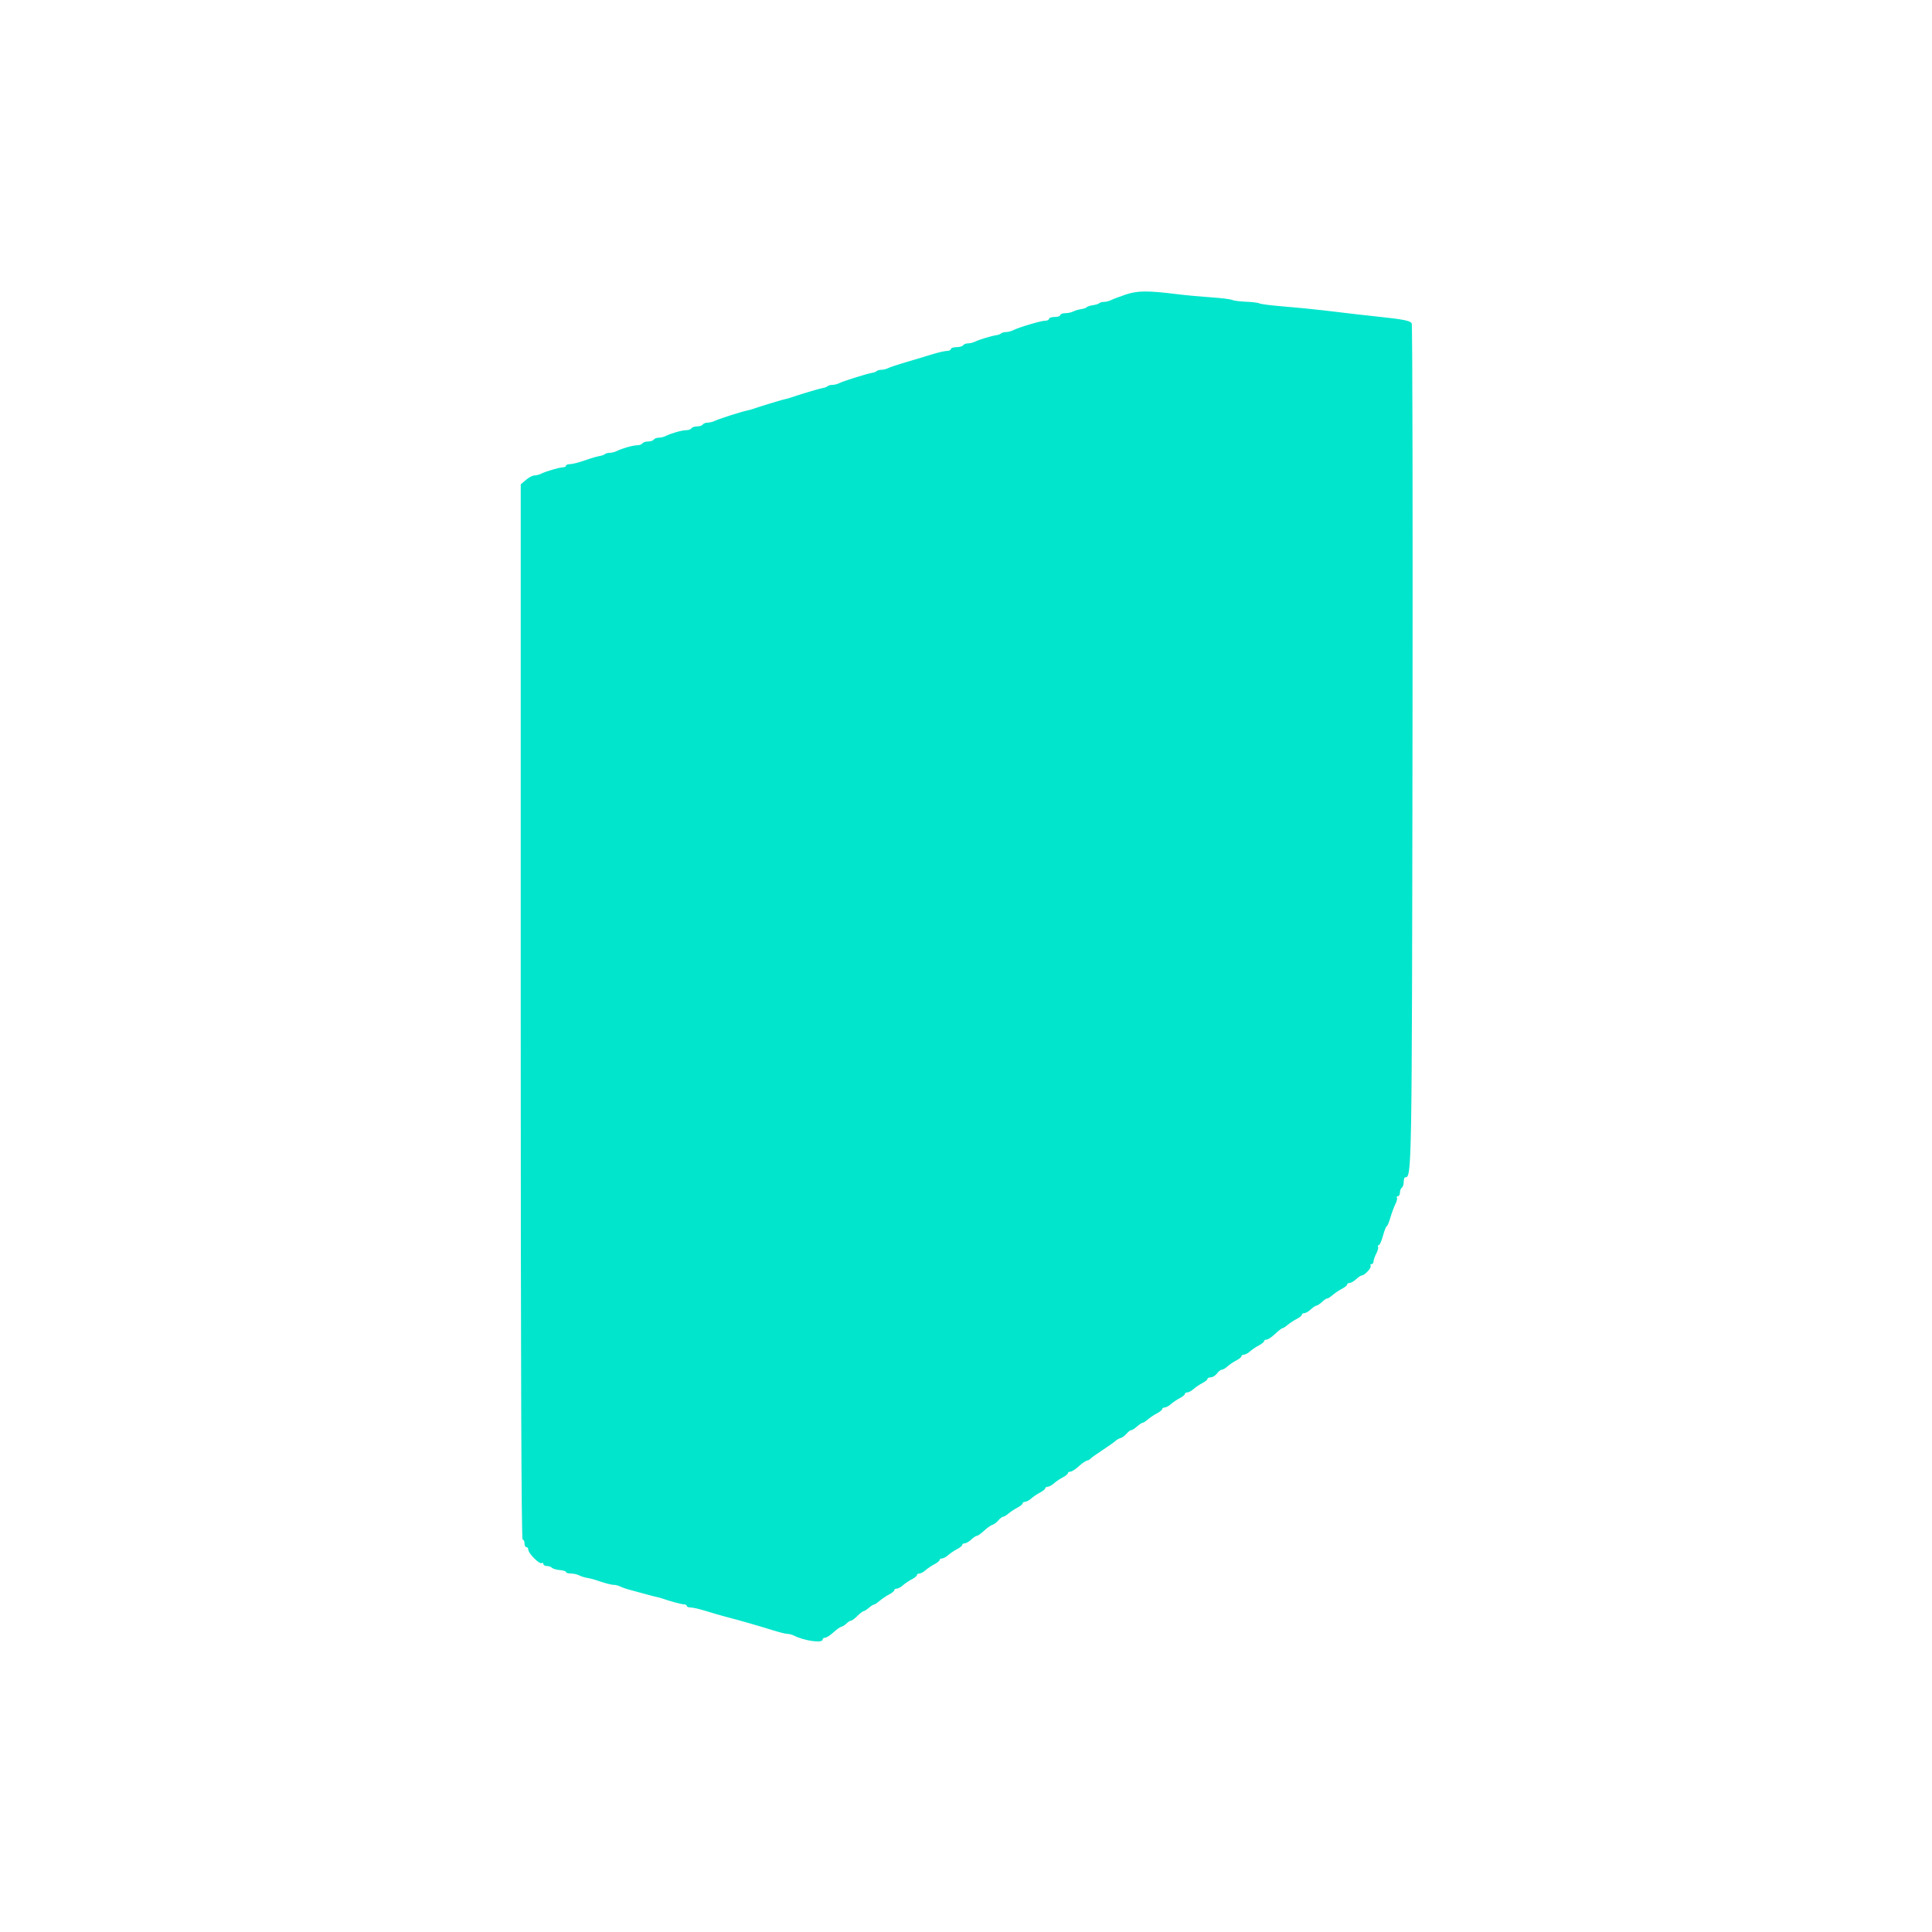
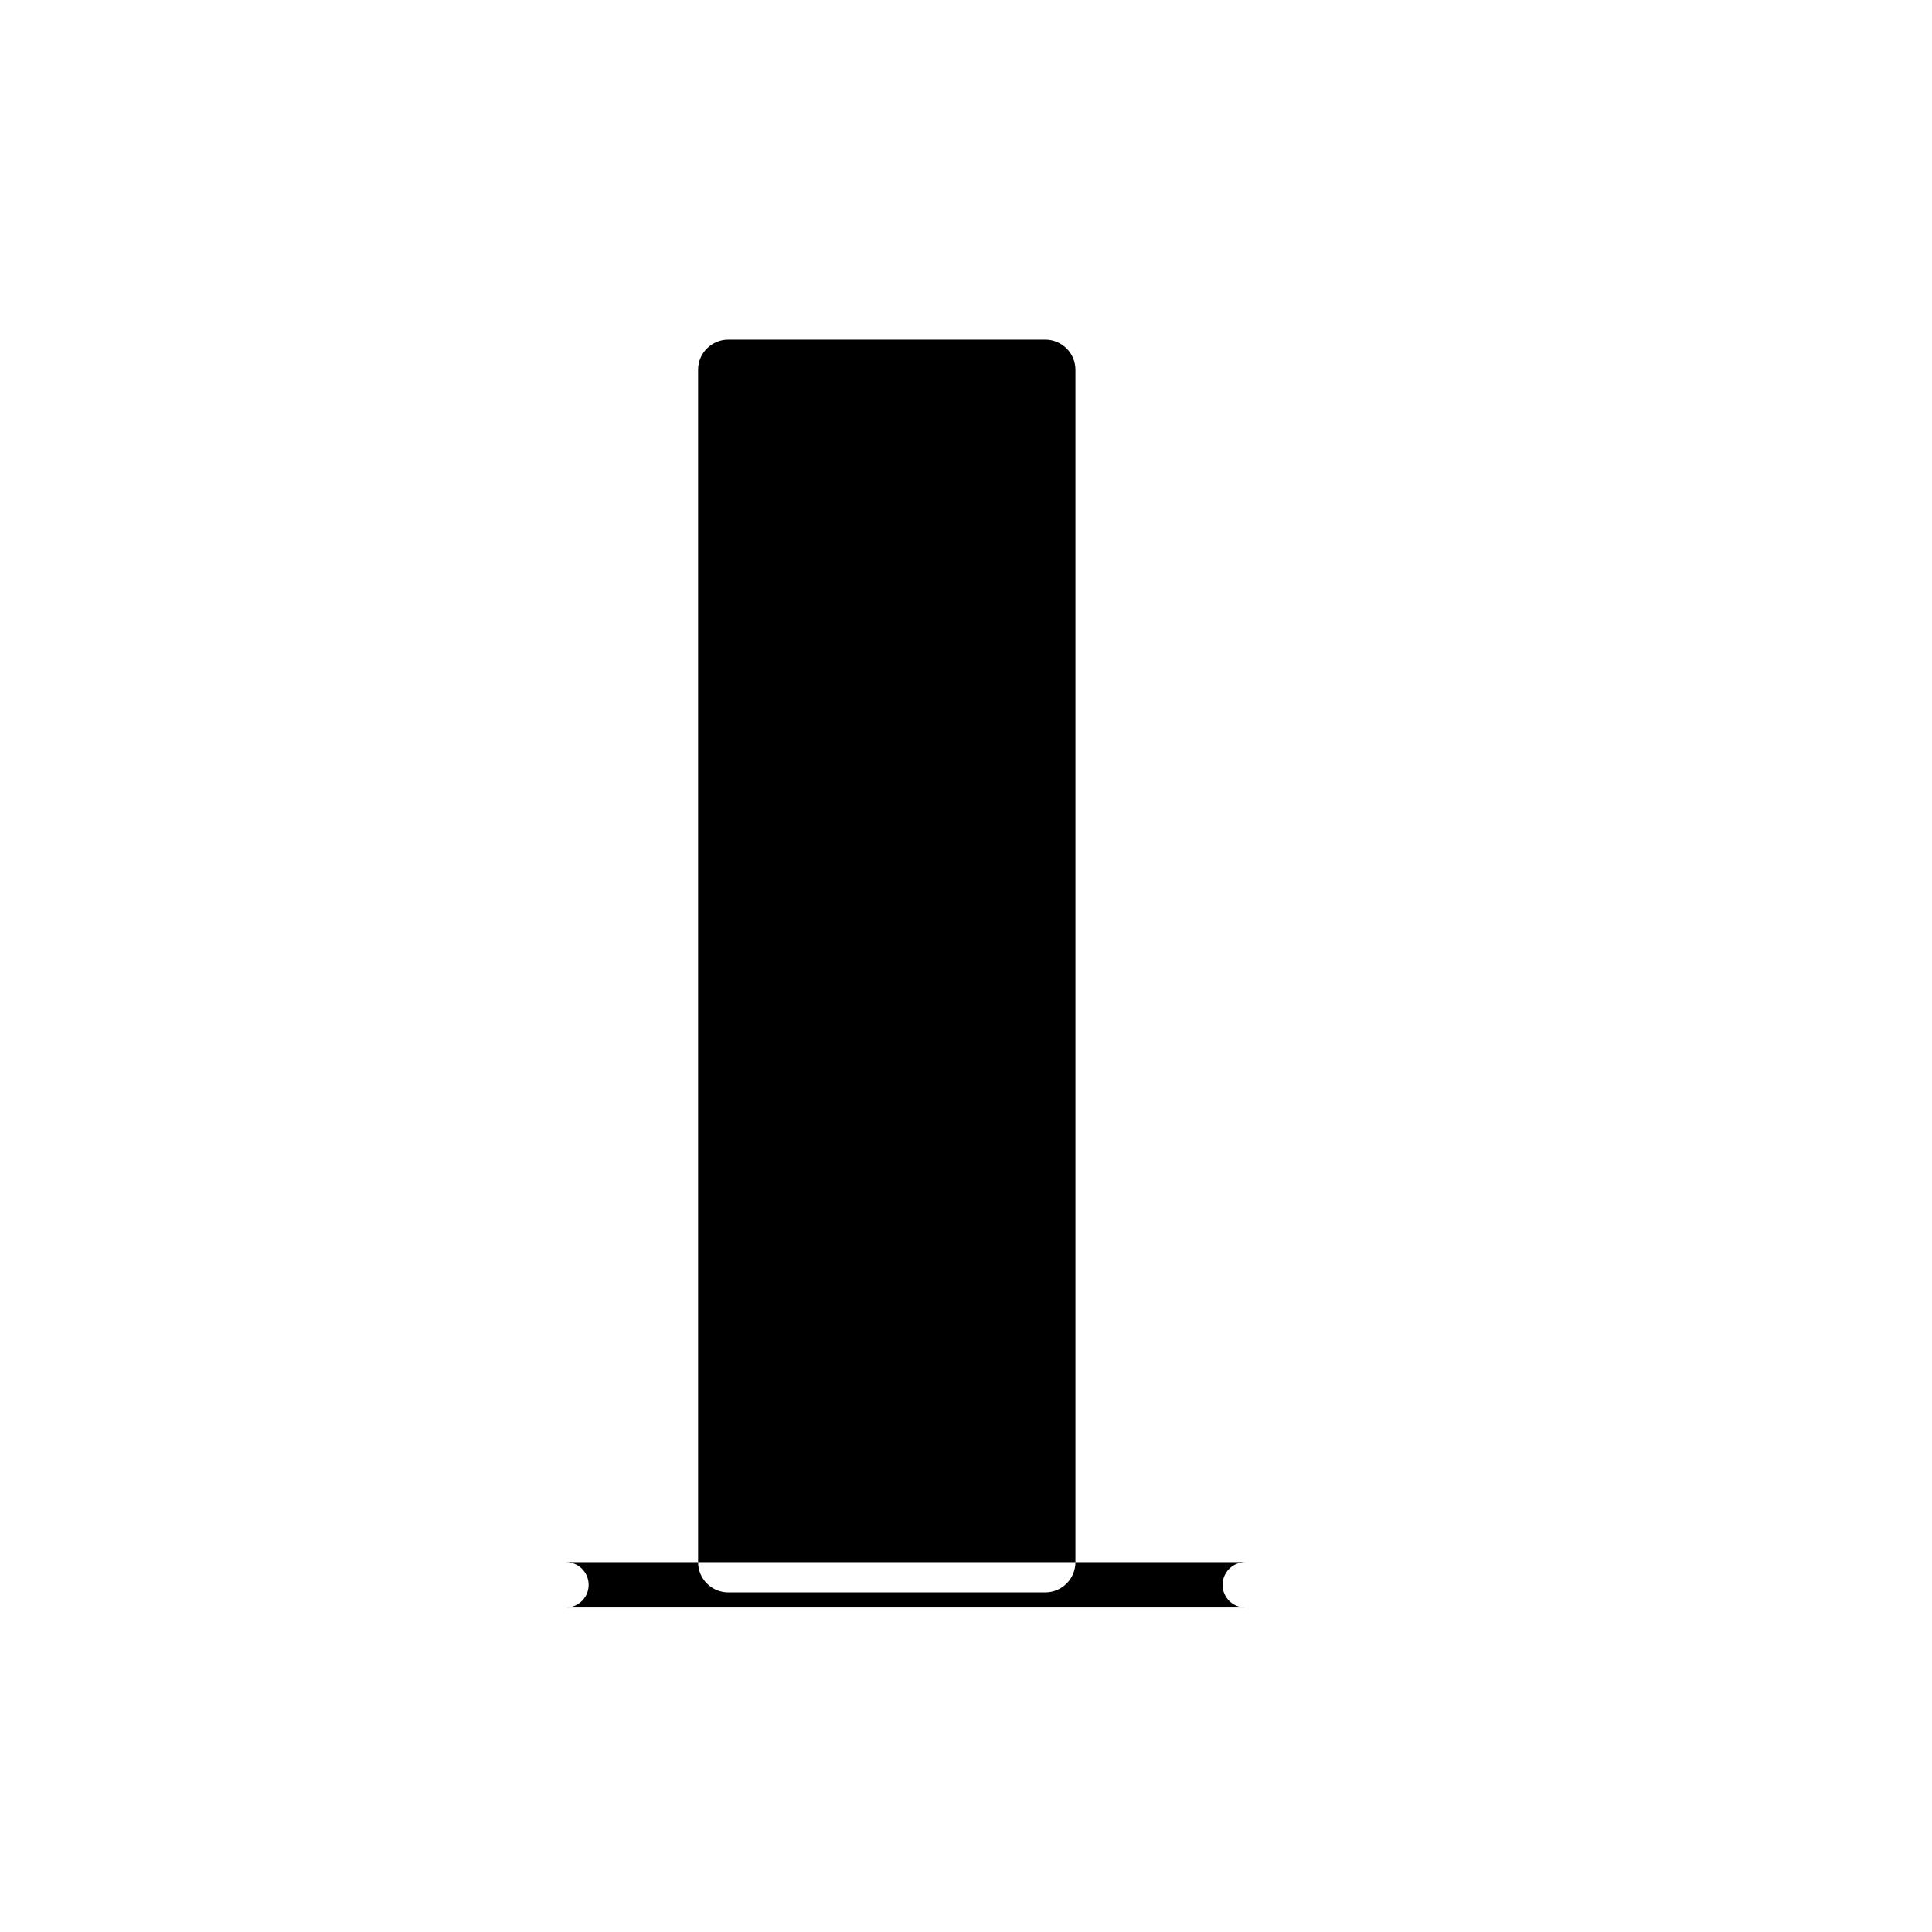
<svg xmlns="http://www.w3.org/2000/svg" viewBox="0 0 1024 1024">
-   <path fill="#00e5cc" d="M596.5 156.171c-3.3 1.125-6.781 2.448-7.736 2.938s-2.568.891-3.584.891-2.164.317-2.551.704c-.388.388-1.917.867-3.398 1.066-1.481.198-2.927.669-3.212 1.045-.286.377-1.644.844-3.019 1.037-1.375.194-3.258.757-4.184 1.25-.927.494-2.839.898-4.25.898s-2.566.45-2.566 1-1.35 1-3 1-3 .45-3 1-.953 1-2.119 1c-2.18 0-14.026 3.54-17.117 5.115-.955.487-2.568.885-3.584.885s-2.16.313-2.542.696c-.383.382-1.47.803-2.417.935-2.611.365-9.5 2.449-11.457 3.466-.955.497-2.616.903-3.691.903s-2.233.45-2.573 1-1.941 1-3.559 1-2.941.45-2.941 1-.953 1-2.119 1c-1.165 0-4.878.866-8.25 1.925A794 794 0 0 1 480 192.028c-4.125 1.198-8.281 2.581-9.236 3.075-.955.493-2.568.897-3.584.897s-2.16.313-2.542.696c-.383.382-1.47.802-2.417.932-2.415.332-15.362 4.392-17.457 5.475-.955.493-2.568.897-3.584.897s-2.16.313-2.542.696c-.383.382-1.47.802-2.417.932-1.484.204-12.735 3.566-17.221 5.146-.825.29-2.175.655-3 .809-1.382.259-13.524 3.966-17 5.191-.825.29-2.175.655-3 .809-2.654.497-15.442 4.593-17.236 5.52-.955.493-2.616.897-3.691.897s-2.233.45-2.573 1-1.69 1-3 1-2.66.45-3 1-1.572 1-2.738 1c-2.252 0-8.109 1.663-10.998 3.123-.955.482-2.616.877-3.691.877s-2.233.45-2.573 1-1.69 1-3 1-2.66.45-3 1-1.572 1-2.738 1c-2.252 0-8.109 1.663-10.998 3.123-.955.482-2.568.877-3.584.877s-2.158.312-2.539.692c-.381.381-1.693.844-2.917 1.028s-4.729 1.223-7.791 2.308c-3.061 1.085-6.549 1.972-7.75 1.972s-2.183.375-2.183.833c0 .459-.666.834-1.48.834-1.833 0-9.41 2.211-11.756 3.43-.955.497-2.53.904-3.5.904-.97.001-3.002 1.066-4.514 2.367l-2.75 2.365v279.633c0 185.756.336 279.634 1 279.634.55 0 1 .9 1 2s.45 2 1 2 1 .608 1 1.352c0 1.897 5.877 7.842 7.041 7.123.527-.326.959-.116.959.466s.81 1.059 1.8 1.059 2.235.435 2.766.966c.532.532 2.422 1.077 4.2 1.213s3.234.601 3.234 1.034 1.155.787 2.566.787 3.358.424 4.327.943 2.851 1.124 4.184 1.346 3.098.634 3.923.916c5.572 1.904 8.867 2.795 10.335 2.795.93 0 2.474.406 3.429.903.955.496 3.649 1.396 5.986 2 2.337.603 5.938 1.576 8 2.161s4.425 1.192 5.25 1.349 2.175.525 3 .818c4.114 1.462 10.204 3.102 11.52 3.102.814 0 1.48.375 1.48.834s.953.833 2.119.833c1.165 0 4.878.869 8.25 1.93 3.372 1.062 8.156 2.447 10.631 3.079 6.262 1.598 17.349 4.779 24.631 7.066 3.372 1.059 6.866 1.925 7.764 1.925s2.414.395 3.369.877C426.367 869.708 436 871.05 436 869c0-.55.608-1 1.352-1 .743 0 2.687-1.237 4.319-2.75s3.547-2.879 4.256-3.036c.708-.157 1.946-.944 2.752-1.75.805-.805 1.861-1.464 2.347-1.464s2.018-1.135 3.406-2.523c1.387-1.387 2.87-2.529 3.295-2.537s1.673-.797 2.773-1.753 2.301-1.727 2.67-1.713 1.725-.874 3.014-1.974 3.575-2.639 5.08-3.419 2.736-1.793 2.736-2.25.59-.831 1.311-.831c.722 0 2.184-.788 3.25-1.75 1.067-.962 3.177-2.389 4.689-3.169s2.75-1.793 2.75-2.25.59-.831 1.311-.831c.722 0 2.184-.788 3.25-1.75 1.067-.962 3.177-2.389 4.689-3.169s2.75-1.793 2.75-2.25.59-.831 1.311-.831c.722 0 2.184-.788 3.25-1.75 1.067-.962 3.177-2.389 4.689-3.169s2.75-1.793 2.75-2.25.59-.831 1.311-.831c.722 0 2.278-.9 3.459-2 1.18-1.1 2.548-2 3.04-2 .491 0 2.229-1.237 3.861-2.75s3.583-2.891 4.335-3.062c.752-.172 2.149-1.214 3.105-2.316s2.109-1.99 2.563-1.975c.454.016 1.732-.742 2.84-1.684s3.245-2.352 4.75-3.132 2.736-1.793 2.736-2.25.59-.831 1.311-.831c.722 0 2.184-.788 3.25-1.75 1.067-.962 3.176-2.389 4.689-3.169s2.75-1.793 2.75-2.25.59-.831 1.311-.831c.722 0 2.184-.788 3.25-1.75 1.067-.962 3.176-2.389 4.689-3.169s2.75-1.793 2.75-2.25.608-.831 1.352-.831c.743 0 2.687-1.237 4.319-2.75s3.607-2.899 4.389-3.08 1.65-.647 1.931-1.035c.28-.387 3.072-2.384 6.206-4.438 3.133-2.053 6.293-4.287 7.023-4.965s1.963-1.373 2.74-1.544 2.195-1.214 3.151-2.316 2.037-1.928 2.403-1.835c.365.093 1.751-.776 3.079-1.931 1.327-1.154 2.677-2.054 3-2 .322.055 1.564-.734 2.76-1.753s3.406-2.492 4.911-3.272 2.736-1.793 2.736-2.25.59-.831 1.311-.831c.722 0 2.184-.788 3.25-1.75 1.067-.962 3.176-2.389 4.689-3.169s2.75-1.793 2.75-2.25.59-.831 1.311-.831c.722 0 2.184-.788 3.25-1.75 1.067-.962 3.176-2.389 4.689-3.169s2.75-1.793 2.75-2.25.801-.831 1.779-.831c.979 0 2.428-.9 3.221-2s1.932-2 2.532-2 1.963-.788 3.029-1.75c1.067-.962 3.176-2.389 4.689-3.169s2.75-1.793 2.75-2.25.59-.831 1.311-.831c.722 0 2.184-.788 3.25-1.75 1.067-.962 3.176-2.389 4.689-3.169s2.75-1.793 2.75-2.25.608-.831 1.352-.831c.743 0 2.766-1.352 4.495-3.005s3.484-3.019 3.899-3.037 1.66-.803 2.768-1.745 3.245-2.352 4.75-3.132 2.736-1.793 2.736-2.25.59-.831 1.311-.831c.722 0 2.278-.9 3.459-2 1.18-1.1 2.53-2 3-2 .469 0 1.829-.909 3.022-2.021s2.367-1.899 2.608-1.75 1.495-.629 2.784-1.729 3.575-2.639 5.08-3.419 2.736-1.793 2.736-2.25.59-.831 1.311-.831c.722 0 2.278-.9 3.459-2 1.18-1.1 2.53-2 3-2 1.505 0 5.295-4.086 4.693-5.06-.319-.517-.104-.94.478-.94s1.059-.624 1.059-1.386.652-2.642 1.449-4.178 1.22-3.162.941-3.614c-.28-.452-.113-.822.37-.822s1.491-2.25 2.24-5 1.632-5 1.962-5 1.23-2.128 1.998-4.728c.767-2.601 1.968-5.831 2.667-7.179s1.042-2.819.763-3.271c-.28-.452-.031-.822.551-.822s1.059-.873 1.059-1.941.45-2.219 1-2.559 1-1.716 1-3.059.34-2.441.755-2.441c3.551 0 3.569-1.114 3.899-229.5.176-122.1-.012-222.518-.417-223.151-.876-1.37-4.502-2.095-17.237-3.447-8.499-.902-13.098-1.432-29-3.339-5.982-.718-13.567-1.457-24.518-2.39-4.959-.422-9.468-1.046-10.02-1.387s-3.693-.726-6.982-.855-6.655-.566-7.48-.97-5.775-1.015-11-1.357-13.1-1.07-17.5-1.617c-16.312-2.03-21.613-1.995-28 .184m4.5 6.736c-1.705 1.011-14.611 5.107-17.221 5.465-.947.13-2.034.55-2.417.932-.382.383-1.526.696-2.542.696s-2.629.404-3.584.897c-1.826.943-20.66 7.038-23.236 7.52a26 26 0 0 0-3 .798c-7.425 2.558-15.055 4.785-16.395 4.785-.898 0-2.414.406-3.369.903-1.761.915-9.904 3.351-11.736 3.51-.55.048-1.225.378-1.5.734s-1.625.806-3 1-2.733.661-3.019 1.038c-.285.376-1.635.87-3 1.096s-3.156.65-3.981.943c-4.378 1.549-15.73 4.943-17.221 5.148-.947.13-2.034.55-2.417.932-.382.383-1.526.696-2.542.696s-2.629.406-3.584.903c-1.711.889-8.31 2.952-11.236 3.513-.825.157-2.625.751-4 1.318s-2.837.832-3.25.59c-.413-.243-.75.035-.75.617s-1.012 1.071-2.25 1.085-5.397 1.098-9.244 2.408-7.334 2.172-7.75 1.915-.756.01-.756.592-1.131 1.059-2.514 1.059-3.295.406-4.25.903c-1.957 1.017-8.846 3.101-11.457 3.466-.947.132-2.034.553-2.417.935-.382.383-1.719.696-2.97.696s-2.552.45-2.892 1-1.498 1-2.573 1-2.736.404-3.691.897c-2.555 1.321-15.978 5.436-17.729 5.436-.829 0-1.507.375-1.507.834s-1.131.833-2.514.833-3.295.395-4.25.877c-2.889 1.46-8.746 3.123-10.998 3.123-1.166 0-2.398.45-2.738 1s-1.626 1-2.859 1-2.676.435-3.207.966c-.532.532-2.422 1.077-4.2 1.213s-3.234.601-3.234 1.034-1.323.787-2.941.787-3.219.45-3.559 1-1.626 1-2.859 1-2.676.435-3.207.966c-.532.532-2.422 1.077-4.2 1.213s-3.234.601-3.234 1.034-.9.787-2 .787-2 .45-2 1 1.098 1 2.441 1 2.719.45 3.059 1 3.04 1 6 1 5.61.368 5.888.819 2.813.924 5.633 1.053 6.106.583 7.303 1.009c1.197.427 4.422.894 7.168 1.038 2.745.144 5.367.494 5.827.778s3.838.957 7.508 1.496c10.491 1.54 19.218 2.95 35.673 5.766 8.648 1.48 18.105 2.988 25 3.988 6.306.914 16.926 2.667 22 3.631 1.794.341 4.177-.042 5.928-.953 1.611-.837 3.298-1.294 3.75-1.015s.822.031.822-.551 1.313-1.059 2.917-1.059 3.066-.446 3.25-.991c.183-.546 1.571-1.094 3.083-1.218 1.512-.125 2.75-.481 2.75-.791s2.137-1.177 4.75-1.927 5.235-1.739 5.828-2.198c.594-.46 1.944-1.002 3-1.205s2.674-.697 3.594-1.097 2.269-.838 3-.973c.73-.136 3.07-1.001 5.2-1.923s4.466-1.677 5.191-1.677 1.597-.45 1.937-1 1.69-1 3-1 2.66-.45 3-1 1.679-1 2.976-1 2.507-.407 2.691-.905c.183-.497 1.458-1.06 2.833-1.25s2.725-.586 3-.88c.275-.293 3.875-1.612 8-2.93 4.125-1.317 7.928-2.764 8.45-3.215s1.985-.82 3.25-.82 2.3-.45 2.3-1 1.26-1 2.8-1 3.227-.404 3.75-.898c.522-.494 5.225-2.31 10.45-4.035s10.281-3.571 11.236-4.102 2.643-.965 3.75-.965 2.016-.338 2.019-.75 3.49-1.833 7.75-3.158 8.173-2.786 8.695-3.25 1.709-.842 2.636-.842 2.942-.652 4.478-1.449 3.162-1.22 3.614-.941c.452.28.822.031.822-.551s1.35-1.059 3-1.059 3-.342 3-.759 3.6-1.876 8-3.241 8-2.824 8-3.241 1.26-.759 2.8-.759 3.228-.398 3.75-.884c.522-.485 3.875-1.871 7.45-3.078 3.575-1.208 7.832-2.803 9.46-3.546 1.627-.743 3.315-1.131 3.75-.863.434.269.79.012.79-.57s1.35-1.059 3-1.059 3.002-.338 3.005-.75 3.49-1.833 7.75-3.158 8.173-2.786 8.695-3.25 1.958-.842 3.191-.842 2.519-.45 2.859-1 1.44-1 2.445-1 3.083-.652 4.619-1.449 3.162-1.22 3.614-.941c.452.28.822.113.822-.37s2.279-1.499 5.063-2.257c2.785-.759 5.287-1.74 5.559-2.181s1.482-.809 2.687-.817c2.784-.02 5.381-1.628 4.329-2.681-.443-.442-4.48-1.131-8.971-1.53A673 673 0 0 1 700 172.035c-14.36-1.711-26.091-3.039-35.5-4.019-13.22-1.376-18.527-1.977-23-2.604-18.098-2.535-38.337-3.787-40.5-2.505m134.833 17.998c-.183.497-1.458 1.06-2.833 1.25s-2.725.586-3 .88c-.275.293-3.875 1.615-8 2.935s-7.985 2.759-8.578 3.196c-.594.437-1.944.962-3 1.166-1.057.205-3.047.836-4.422 1.403-1.375.566-2.837.831-3.25.589-.413-.243-.75-.047-.75.436s-2.279 1.499-5.063 2.257c-2.785.759-5.287 1.74-5.559 2.181s-1.557.802-2.854.802c-1.296 0-2.507.347-2.691.772-.183.424-5.058 2.306-10.833 4.181s-10.927 3.777-11.45 4.228-1.895.819-3.05.819-2.528.412-3.05.916c-.523.504-1.85 1.067-2.95 1.25s-2.225.625-2.5.981-1.625.806-3 1-2.725.593-3 .887c-.275.293-5.225 2.081-11 3.973s-11.593 3.991-12.928 4.665-2.798.997-3.25.718c-.452-.28-.822-.031-.822.551s-.873 1.059-1.941 1.059-2.219.45-2.559 1-1.626 1-2.859 1-2.668.412-3.191.916-1.85 1.067-2.95 1.25-2.233.642-2.519 1.019c-.285.376-1.731.847-3.212 1.045-1.481.199-3.01.678-3.398 1.066-.387.387-1.754.704-3.038.704s-2.333.369-2.333.819c0 .451-2.279 1.44-5.063 2.198-2.785.759-5.287 1.74-5.559 2.181s-1.504.802-2.737.802-2.669.412-3.191.916c-.523.504-1.85 1.067-2.95 1.25s-2.225.574-2.5.868c-.275.293-5.225 2.062-11 3.93s-10.927 3.766-11.45 4.217-1.895.819-3.05.819-2.528.412-3.05.916c-.523.504-1.85 1.067-2.95 1.25s-2.225.575-2.5.869c-.275.293-3.875 1.612-8 2.93-4.125 1.317-7.927 2.764-8.45 3.215s-1.895.82-3.05.82-2.528.412-3.05.916c-.523.504-1.85 1.067-2.95 1.25s-2.225.575-2.5.869c-.275.293-3.875 1.612-8 2.93-4.125 1.317-7.927 2.764-8.45 3.215s-1.958.82-3.191.82-2.519.45-2.859 1-1.716 1-3.059 1-2.441.45-2.441 1-1.35 1-3 1-3 .45-3 1-.926 1-2.057 1c-1.803 0-2.02.527-1.75 4.25.279 3.857.538 4.229 2.807 4.024 3.309-.299 16.348-4.492 17.056-5.485.306-.428 1.768-.88 3.25-1.002 1.482-.123 2.694-.494 2.694-.824 0-.331 2.279-1.222 5.063-1.98 2.785-.759 5.287-1.74 5.559-2.181S506.19 272 507.5 272s2.66-.45 3-1 1.626-1 2.859-1 2.669-.412 3.191-.916c.523-.504 1.85-1.067 2.95-1.25s2.225-.575 2.5-.869c.275-.293 3.875-1.631 8-2.972s8.593-2.99 9.928-3.665 2.798-.997 3.25-.718c.452.28.822.113.822-.37s2.279-1.499 5.063-2.257c2.785-.759 5.287-1.74 5.559-2.181s1.318-.802 2.323-.802 3.083-.652 4.619-1.449 3.162-1.22 3.614-.941c.452.28.822.113.822-.37s2.279-1.499 5.063-2.257c2.785-.759 5.287-1.74 5.559-2.181s1.504-.802 2.737-.802 2.668-.412 3.191-.916 1.85-1.067 2.95-1.25 2.225-.625 2.5-.981 1.625-.806 3-1 2.725-.594 3-.888c.275-.293 3.875-1.615 8-2.935s7.95-2.725 8.5-3.121 1.9-.874 3-1.064 2.225-.586 2.5-.88c.275-.293 3.875-1.615 8-2.935s7.985-2.759 8.578-3.196c.594-.437 1.944-.932 3-1.1s3.454-1.078 5.326-2.02c1.872-.943 4.208-1.714 5.191-1.714s2.065-.45 2.405-1 1.69-1 3-1 2.66-.45 3-1 1.44-1 2.445-1 3.083-.652 4.619-1.449 3.162-1.22 3.614-.941c.452.28.822.031.822-.551s1.35-1.059 3-1.059 3-.45 3-1 .873-1 1.941-1 2.219-.45 2.559-1 1.626-1 2.859-1 2.669-.398 3.191-.884c.523-.485 3.875-1.857 7.45-3.047s7.281-2.592 8.236-3.116 2.605-.953 3.667-.953 2.08-.446 2.264-.991c.183-.546 1.57-1.094 3.083-1.218 1.513-.125 2.75-.498 2.75-.828 0-.331 2.279-1.222 5.063-1.98 2.785-.759 5.287-1.74 5.559-2.181S722.19 194 723.5 194s2.66-.45 3-1c1.302-2.106 7.425-1.151 8.013 1.25 1.119 4.566.036 421.379-1.098 422.846-.597.772-2.172 4.889-3.5 9.149s-2.752 7.747-3.165 7.75-.75 1.103-.75 2.446-.45 2.719-1 3.059-1 1.641-1 2.892-.317 2.592-.704 2.979c-.722.722-8.251 22.96-7.902 23.339 1.608 1.75 6.606-3.856 6.606-7.409 0-.716.342-1.301.759-1.301s1.876-3.6 3.241-8 2.749-8 3.074-8c.326 0 .597-.562.603-1.25.005-.687.917-3.115 2.025-5.396 1.109-2.28 2.627-6.217 3.375-8.75.748-2.532 1.738-4.604 2.2-4.604s.613-.37.333-.822.155-2.099.965-3.661 1.853-6.929 2.317-11.928c.64-6.895.772-296.453.188-411.839L741 180h-2.417c-1.329 0-2.566.407-2.75.905m-12.583 20.908c-1.788.173-3.25.735-3.25 1.25 0 .516-.81.937-1.8.937s-2.228.412-2.75.916-1.85 1.067-2.95 1.25-2.225.575-2.5.869c-.275.293-3.875 1.615-8 2.935s-7.985 2.759-8.578 3.196c-.594.437-2.045.942-3.225 1.122s-2.457.639-2.838 1.02c-.381.38-1.705.692-2.942.692s-2.4.338-2.584.752c-.183.414-3.483 1.795-7.333 3.07s-8.908 3.186-11.239 4.248c-2.332 1.061-4.829 1.93-5.55 1.93s-1.748.437-2.282.971c-.535.535-1.963 1.123-3.175 1.308s-2.514.648-2.895 1.029-1.716.692-2.967.692-2.552.45-2.892 1-1.716 1-3.059 1-2.441.369-2.441.819c0 .451-2.279 1.44-5.063 2.198-2.785.759-5.287 1.74-5.559 2.181s-1.504.802-2.737.802-2.668.404-3.191.898-5.225 2.31-10.45 4.035-10.281 3.571-11.236 4.102-2.367.965-3.136.965-2.656.652-4.192 1.449-3.162 1.22-3.614.941c-.452-.28-.822-.113-.822.37s-2.279 1.499-5.063 2.257c-2.785.759-5.287 1.74-5.559 2.181s-1.568.802-2.878.802-2.66.45-3 1-1.716 1-3.059 1-2.441.369-2.441.819c0 .451-2.279 1.44-5.063 2.198-2.785.759-5.287 1.74-5.559 2.181s-1.557.802-2.854.802c-1.296 0-2.507.407-2.691.905-.183.497-1.458 1.06-2.833 1.25s-2.75.68-3.056 1.09-1.768.846-3.25.968c-1.482.123-2.694.575-2.694 1.005s-.873.782-1.941.782-2.219.45-2.559 1-1.69 1-3 1-2.66.45-3 1-1.44 1-2.445 1-3.083.652-4.619 1.449-3.162 1.22-3.614.941c-.452-.28-.822-.031-.822.551s-.873 1.059-1.941 1.059-2.219.45-2.559 1-1.69 1-3 1-2.66.45-3 1-1.69 1-3 1-2.66.45-3 1-1.679 1-2.976 1-2.507.446-2.691.991c-.183.546-1.571 1.094-3.083 1.218-1.512.125-2.75.579-2.75 1.009s-.873.782-1.941.782-2.219.45-2.559 1-1.716 1-3.059 1-2.441.45-2.441 1-1.35 1-3 1-3 .398-3 .883c0 .486-.9 1.119-2 1.407-1.994.521-2 1.357-1.985 264.866.009 145.389.397 264.945.862 265.679 1.247 1.967 1.329 1.942 5.021-1.587 1.869-1.787 3.969-3.248 4.667-3.248s1.418-.416 1.602-.925c.183-.509 1.008-1.071 1.833-1.25s2.203-1.084 3.063-2.013 2.21-1.828 3-2 2.14-1.071 3-2c.86-.928 2.179-1.828 2.93-2s2.371-1.146 3.598-2.165 2.404-1.694 2.615-1.5 1.622-.884 3.135-2.397 3.109-2.75 3.549-2.75 2.106-1.124 3.704-2.499 3.469-2.499 4.156-2.5c.688 0 1.25-.421 1.25-.934s.845-1.2 1.878-1.528 3.17-1.708 4.75-3.066c1.579-1.359 3.435-2.471 4.122-2.472.688 0 1.25-.375 1.25-.832s1.237-1.47 2.75-2.25 3.622-2.207 4.689-3.169c1.066-.963 2.528-1.75 3.25-1.75.721 0 1.311-.374 1.311-.831s1.237-1.47 2.75-2.25 3.622-2.207 4.689-3.169c1.066-.963 2.528-1.75 3.25-1.75.721 0 1.311-.374 1.311-.831s1.237-1.47 2.75-2.25 3.622-2.207 4.689-3.169c1.066-.962 2.528-1.75 3.25-1.75.721 0 1.311-.374 1.311-.831s1.237-1.47 2.75-2.25 3.622-2.207 4.689-3.169c1.066-.963 2.528-1.75 3.25-1.75.721 0 1.311-.374 1.311-.831s1.237-1.47 2.75-2.25 3.622-2.207 4.689-3.169c1.066-.963 2.528-1.75 3.25-1.75.721 0 1.311-.374 1.311-.831s1.237-1.47 2.75-2.25 3.622-2.207 4.689-3.169c1.066-.963 2.528-1.75 3.25-1.75.721 0 1.311-.374 1.311-.831s1.237-1.47 2.75-2.25 3.622-2.207 4.689-3.169c1.066-.962 2.528-1.75 3.25-1.75.721 0 1.311-.374 1.311-.831s1.237-1.47 2.75-2.25 3.622-2.207 4.689-3.169c1.066-.962 2.528-1.75 3.25-1.75.721 0 1.311-.374 1.311-.831s1.237-1.47 2.75-2.25 3.622-2.207 4.689-3.169c1.066-.962 2.528-1.75 3.25-1.75.721 0 1.311-.374 1.311-.831s1.237-1.47 2.75-2.25 3.622-2.207 4.689-3.169c1.066-.962 2.528-1.75 3.25-1.75.721 0 1.311-.374 1.311-.831s1.237-1.47 2.75-2.25 3.622-2.207 4.689-3.169c1.066-.962 2.528-1.75 3.25-1.75.721 0 1.311-.374 1.311-.831s1.237-1.47 2.75-2.25 3.622-2.207 4.689-3.169c1.066-.962 2.528-1.75 3.25-1.75.721 0 1.311-.374 1.311-.831s1.231-1.47 2.736-2.25 3.715-2.253 4.911-3.272 2.438-1.808 2.76-1.753c.323.054 1.673-.846 3-2 1.328-1.155 2.588-1.941 2.799-1.747.212.194 1.587-.85 3.057-2.319 1.47-1.47 3.587-2.963 4.705-3.318S698 673.476 698 673s.845-1.133 1.878-1.461c4.433-1.407 10.122-8.406 10.122-12.453 0-.927.369-2.113.82-2.636.451-.522 1.898-4.325 3.215-8.45 1.318-4.125 2.637-7.725 2.93-8s.69-1.4.88-2.5.669-2.45 1.064-3c.396-.55 1.8-4.375 3.121-8.5s2.642-7.725 2.935-8 .694-1.625.887-3 .757-3.258 1.25-4.184c1.042-1.955 1.119-405.519.078-407.816-.451-.994-1.775-1.394-3.93-1.187m-417.692 51.093c-.372.602-1.556 1.094-2.631 1.094s-2.736.406-3.691.903c-.955.496-3.649 1.468-5.986 2.16-6.716 1.987-5.344 3.871 3.75 5.151 3.025.426 8.875 1.255 13 1.843s10.425 1.462 14 1.942l14.5 1.948a1336 1336 0 0 1 28.25 4.106c3.712.579 10.125 1.455 14.25 1.947s10.65 1.383 14.5 1.98c30.798 4.781 39.833 5.406 43 2.977.55-.422 1.9-.922 3-1.112 1.9-.328 4.5-2.161 4.5-3.173 0-.259-1.913-.705-4.25-.99-8.085-.989-13.258-1.76-15.25-2.271-1.1-.282-3.35-.712-5-.955-2.654-.392-6.363-.953-19.5-2.949a358 358 0 0 0-7.5-1.033c-2.2-.276-6.25-.928-9-1.45-5.188-.984-8.994-1.62-18.75-3.132-3.163-.491-8.562-1.352-12-1.915-3.437-.562-9.175-1.466-12.75-2.009a2888 2888 0 0 1-24.75-3.893c-3.163-.508-6.935-1.226-8.383-1.594-1.544-.393-2.912-.217-3.309.425m-22.944 18.844c-.728 7.2-.203 45.994.634 46.832.341.34 1.099.322 1.685-.041 1.148-.709 1.575-48.054.46-50.959-1.175-3.063-2.203-1.522-2.779 4.168M293 294.852c0 18.935.304 25.223 1.25 25.823 1.159.735 5.839 1.419 19.75 2.888 3.025.319 6.175.847 7 1.172 2.163.854 2.785 1 4.839 1.14 2.976.202 4.161 4.562 4.161 15.305 0 13.102-.948 14.203-11.45 13.286-3.878-.338-8.175-.994-9.55-1.458s-5.538-1.089-9.25-1.388l-6.75-.545.015 9.213c.009 5.066.346 9.723.75 10.347.705 1.088 3.562 1.596 16.735 2.974 3.3.345 6.45.941 7 1.323.55.383 2.8.821 5 .975 4.215.295 6.849 1.719 5.93 3.206-.301.488-.071.887.511.887.67 0 1.059 3.434 1.059 9.345 0 13.631-2.055 14.624-22 10.626-3.025-.606-7.648-1.342-10.272-1.635l-4.773-.532.273 18.848.272 18.848 5 .781c2.75.429 7.7 1.23 11 1.779s7.69 1.258 9.756 1.575c2.456.377 4.964 1.785 7.25 4.071L330 447.2v209.451l-2.324 2.184c-1.278 1.201-2.628 1.879-3 1.507-.372-.371-.676-.15-.676.491 0 .76-2.095 1.167-6 1.167-3.3 0-6-.358-6-.796 0-.437-1.666-.907-3.702-1.045s-4.173-.616-4.75-1.066c-.576-.449-3.19-1.096-5.808-1.437l-4.76-.62.26 46.232.26 46.232 2.5.335c1.375.184 2.927.746 3.45 1.25.522.503 1.841.915 2.929.915 2.132 0 8.039 1.699 10.857 3.123.955.482 2.499.877 3.429.877 3.018 0 8.779 2.445 11.085 4.705 2.035 1.994 2.247 3.138 2.218 12-.037 11.609-.882 13.295-6.662 13.295-2.185 0-4.286-.313-4.668-.696s-1.47-.803-2.417-.935c-2.088-.292-8.969-2.292-11.721-3.408-1.864-.755-6.009-1.734-9.5-2.242-1.284-.188-1.541 2.734-1.783 20.281-.336 24.29-.228 25 3.802 25 1.64 0 2.981.45 2.981 1s1.548 1 3.441 1 3.719.45 4.059 1 1.941 1 3.559 1 2.941.45 2.941 1 1.548 1 3.441 1 3.688.4 3.991.89c.302.489 2.129 1.164 4.059 1.5l7.009 1.219c1.925.336 3.5.915 3.5 1.288s1.455.788 3.234.924 3.668.681 4.2 1.213c.531.531 1.857.966 2.945.966 2.132 0 8.039 1.699 10.857 3.123.955.482 2.868.877 4.25.877s2.514.352 2.514.782 1.149.877 2.553.993 3.4.664 4.434 1.218 3.235 1.007 4.888 1.007 3.285.45 3.625 1 1.69 1 3 1 2.66.45 3 1 1.941 1 3.559 1 2.941.375 2.941.833c0 .459.666.834 1.48.834s3.289.525 5.5 1.166c2.211.642 5.933 1.668 8.27 2.281s5.15 1.479 6.25 1.925c2.408.976 6.674 1.937 11.75 2.647l3.75.524v-71.355c.001-39.245.037-167.596.081-285.225.043-117.628-.294-214.22-.751-214.647-.804-.753-3.294-1.196-13.83-2.461-2.75-.33-5.9-.838-7-1.128-2.479-.655-15.134-2.325-22.5-2.97-3.025-.265-6.625-.732-8-1.039-2.436-.544-7.655-1.296-23-3.317a783 783 0 0 1-14.5-2.071c-3.85-.597-10.15-1.523-14-2.059s-10.15-1.434-14-1.996c-3.85-.561-9.587-1.268-12.75-1.57l-5.75-.55zM455.5 281c-.34.55-1.69 1-3 1s-2.66.45-3 1-1.679 1-2.976 1-2.507.407-2.691.905c-.183.497-1.458 1.06-2.833 1.25s-2.95.74-3.5 1.223c-.739.65-1.288 555.078-.563 569.372.069 1.364 3.063 1.773 3.063.419 0-.457 1.238-1.47 2.75-2.25s3.622-2.207 4.689-3.169c1.066-.962 2.3-1.75 2.742-1.75s1.968-1.012 3.392-2.25 2.785-2.128 3.027-1.979c.241.149 1.415-.639 2.608-1.75 1.193-1.112 2.531-2.021 2.973-2.021.756 0 1.589-.639 7.819-5.999 2.436-2.096 2.391-2.093-1.769.119-3.994 2.123-4.378 2.162-5.945.595-1.559-1.559-1.666-20.851-1.544-279.195l.13-277.52h-2.377c-1.307 0-2.655.45-2.995 1m-93.816 46.516c-3.203 3.203-3.584 4.205-4.279 11.25-.842 8.529-.921 446.525-.081 449.734.288 1.1.557 2.527.599 3.171.043.644 2.138 3.232 4.656 5.75 4.488 4.488 4.707 4.579 11 4.579 3.614 0 6.421-.437 6.421-1 0-.55.492-.887 1.093-.75.601.138 1.614-.65 2.25-1.75s1.45-2.225 1.808-2.5c1.655-1.27 1.815-20.921 1.881-231.001.065-205.059-.154-231.512-1.934-232.999-.329-.275-1.097-1.4-1.707-2.5s-1.295-1.775-1.523-1.5-1.502-.512-2.83-1.75c-4.156-3.872-12.85-3.238-17.354 1.266m-77.845-.026c-.186.184-.192 3.47-.012 7.301l.328 6.966 4.172.669c19.376 3.103 32.693 4.68 33.793 4 1.06-.655 1.155-11.457.115-13.054-.404-.621-2.76-1.422-5.235-1.78-7.481-1.083-20.76-2.888-29.661-4.031-1.738-.224-3.313-.255-3.5-.071m84.146 4.154c-4.013 1.091-3.985-.533-3.985 231.906 0 226.563-.014 225.612 3.408 228.985 3.351 3.304 9.51 2.597 11.35-1.303 1.815-3.844 1.802-451.26-.012-454.492-2.781-4.954-5.883-6.423-10.761-5.096M283 360c0 9.214.888 12.339 2.393 8.418 1.386-3.611.668-18.418-.893-18.418-1.233 0-1.5 1.778-1.5 10m.899 19.649c-.177 3.23.27 8.833.743 9.317.251.256 3.472.823 7.157 1.259a390 390 0 0 1 13.201 1.84c3.575.576 9.087 1.286 12.25 1.579l5.75.534v-5.03c0-5.933-.527-6.386-8.5-7.311-3.3-.383-9.6-1.213-14-1.844-16.544-2.374-16.49-2.373-16.601-.344m-1.3 32.601c-.668 16.848-.609 18.342.804 20.607 1.841 2.95 2.499-1.681 2.462-17.338-.02-8.81-.254-16.807-.519-17.769-1.31-4.764-2.162-.264-2.747 14.5m.747 29.984c-.936 1.497-.817 202.628.121 203.566.353.353 1.026.021 1.495-.738 1.212-1.962 1.346-202.754.135-203.502-.527-.326-1.315-.023-1.751.674M293 545.013c0 56.003.273 102.535.607 103.405.378.986 1.811 1.582 3.8 1.582 1.756 0 3.62.404 4.143.898.953.9 5.504 1.724 15.101 2.734 5.024.528 5.166.471 5.726-2.295.689-3.406.606-195.524-.086-199.874-.511-3.209-4.984-5.463-10.841-5.463-1.42 0-3.339-.39-4.266-.866-.926-.476-4.496-1.109-7.934-1.405l-6.25-.539zM282.653 655.75c-.933 3.385-.467 87.73.494 89.525.525.98 1.384 1.515 1.909 1.19 1.029-.636 1.327-88.303.309-90.955-.778-2.029-2.12-1.91-2.712.24m1.045 98.886c-.925.924-.87 10.576.067 11.906.404.573 2.76 1.637 5.235 2.364s5.4 1.687 6.5 2.133 3.35 1.089 5 1.43 4.8 1.083 7 1.648 5.462 1.269 7.25 1.565c1.788.295 3.25.938 3.25 1.427s1.125.891 2.5.891c2.379 0 2.499-.279 2.485-5.75-.018-6.774-.503-7.648-4.485-8.09-1.65-.182-3.428-.743-3.95-1.246s-1.841-.914-2.929-.914c-1.716 0-4.729-.792-10.621-2.791-.825-.28-2.368-.676-3.429-.88-1.809-.348-8.146-2.408-11.623-3.779-.854-.337-1.866-.298-2.25.086m-1 23.614c-.676 4.157.014 29.754.897 33.271.501 1.997.895 2.33 1.566 1.324.87-1.306.902-29.053.04-34.925-.569-3.878-1.846-3.71-2.503.33M485.5 824.577c-7.079 4.624-12.823 9.356-7 5.765 5.194-3.202 14.5-9.61 14.5-9.984 0-.643-.418-.408-7.5 4.219" />
+   <path fill="currentColor" d="M386.0 180.0h168.0a16.0 16.0 0 0 1 16.0 16.0v632.0a16.0 16.0 0 0 1 -16.0 16.0h-168.0a16.0 16.0 0 0 1 -16.0 -16.0v-632.0a16.0 16.0 0 0 1 16.0 -16.0Z M396.0 206.0h148.0v612.0h-148.0Z M461.0 280.0L461.0 680.0a9.0 9.0 0 0 1 18.0 -0.0L479.0 280.0a9.0 9.0 0 0 1 -18.0 0.0Z M452.0 240.0a18.0 18.0 0 1 0 36.0 0a18.0 18.0 0 1 0 -36.0 0Z M456.0 740.0a14.0 14.0 0 1 0 28.0 0a14.0 14.0 0 1 0 -28.0 0Z M300.0 852.0L660.0 852.0a12.0 12.0 0 0 1 0.0 -24.0L300.0 828.0a12.0 12.0 0 0 1 -0.0 24.0Z" />
</svg>
